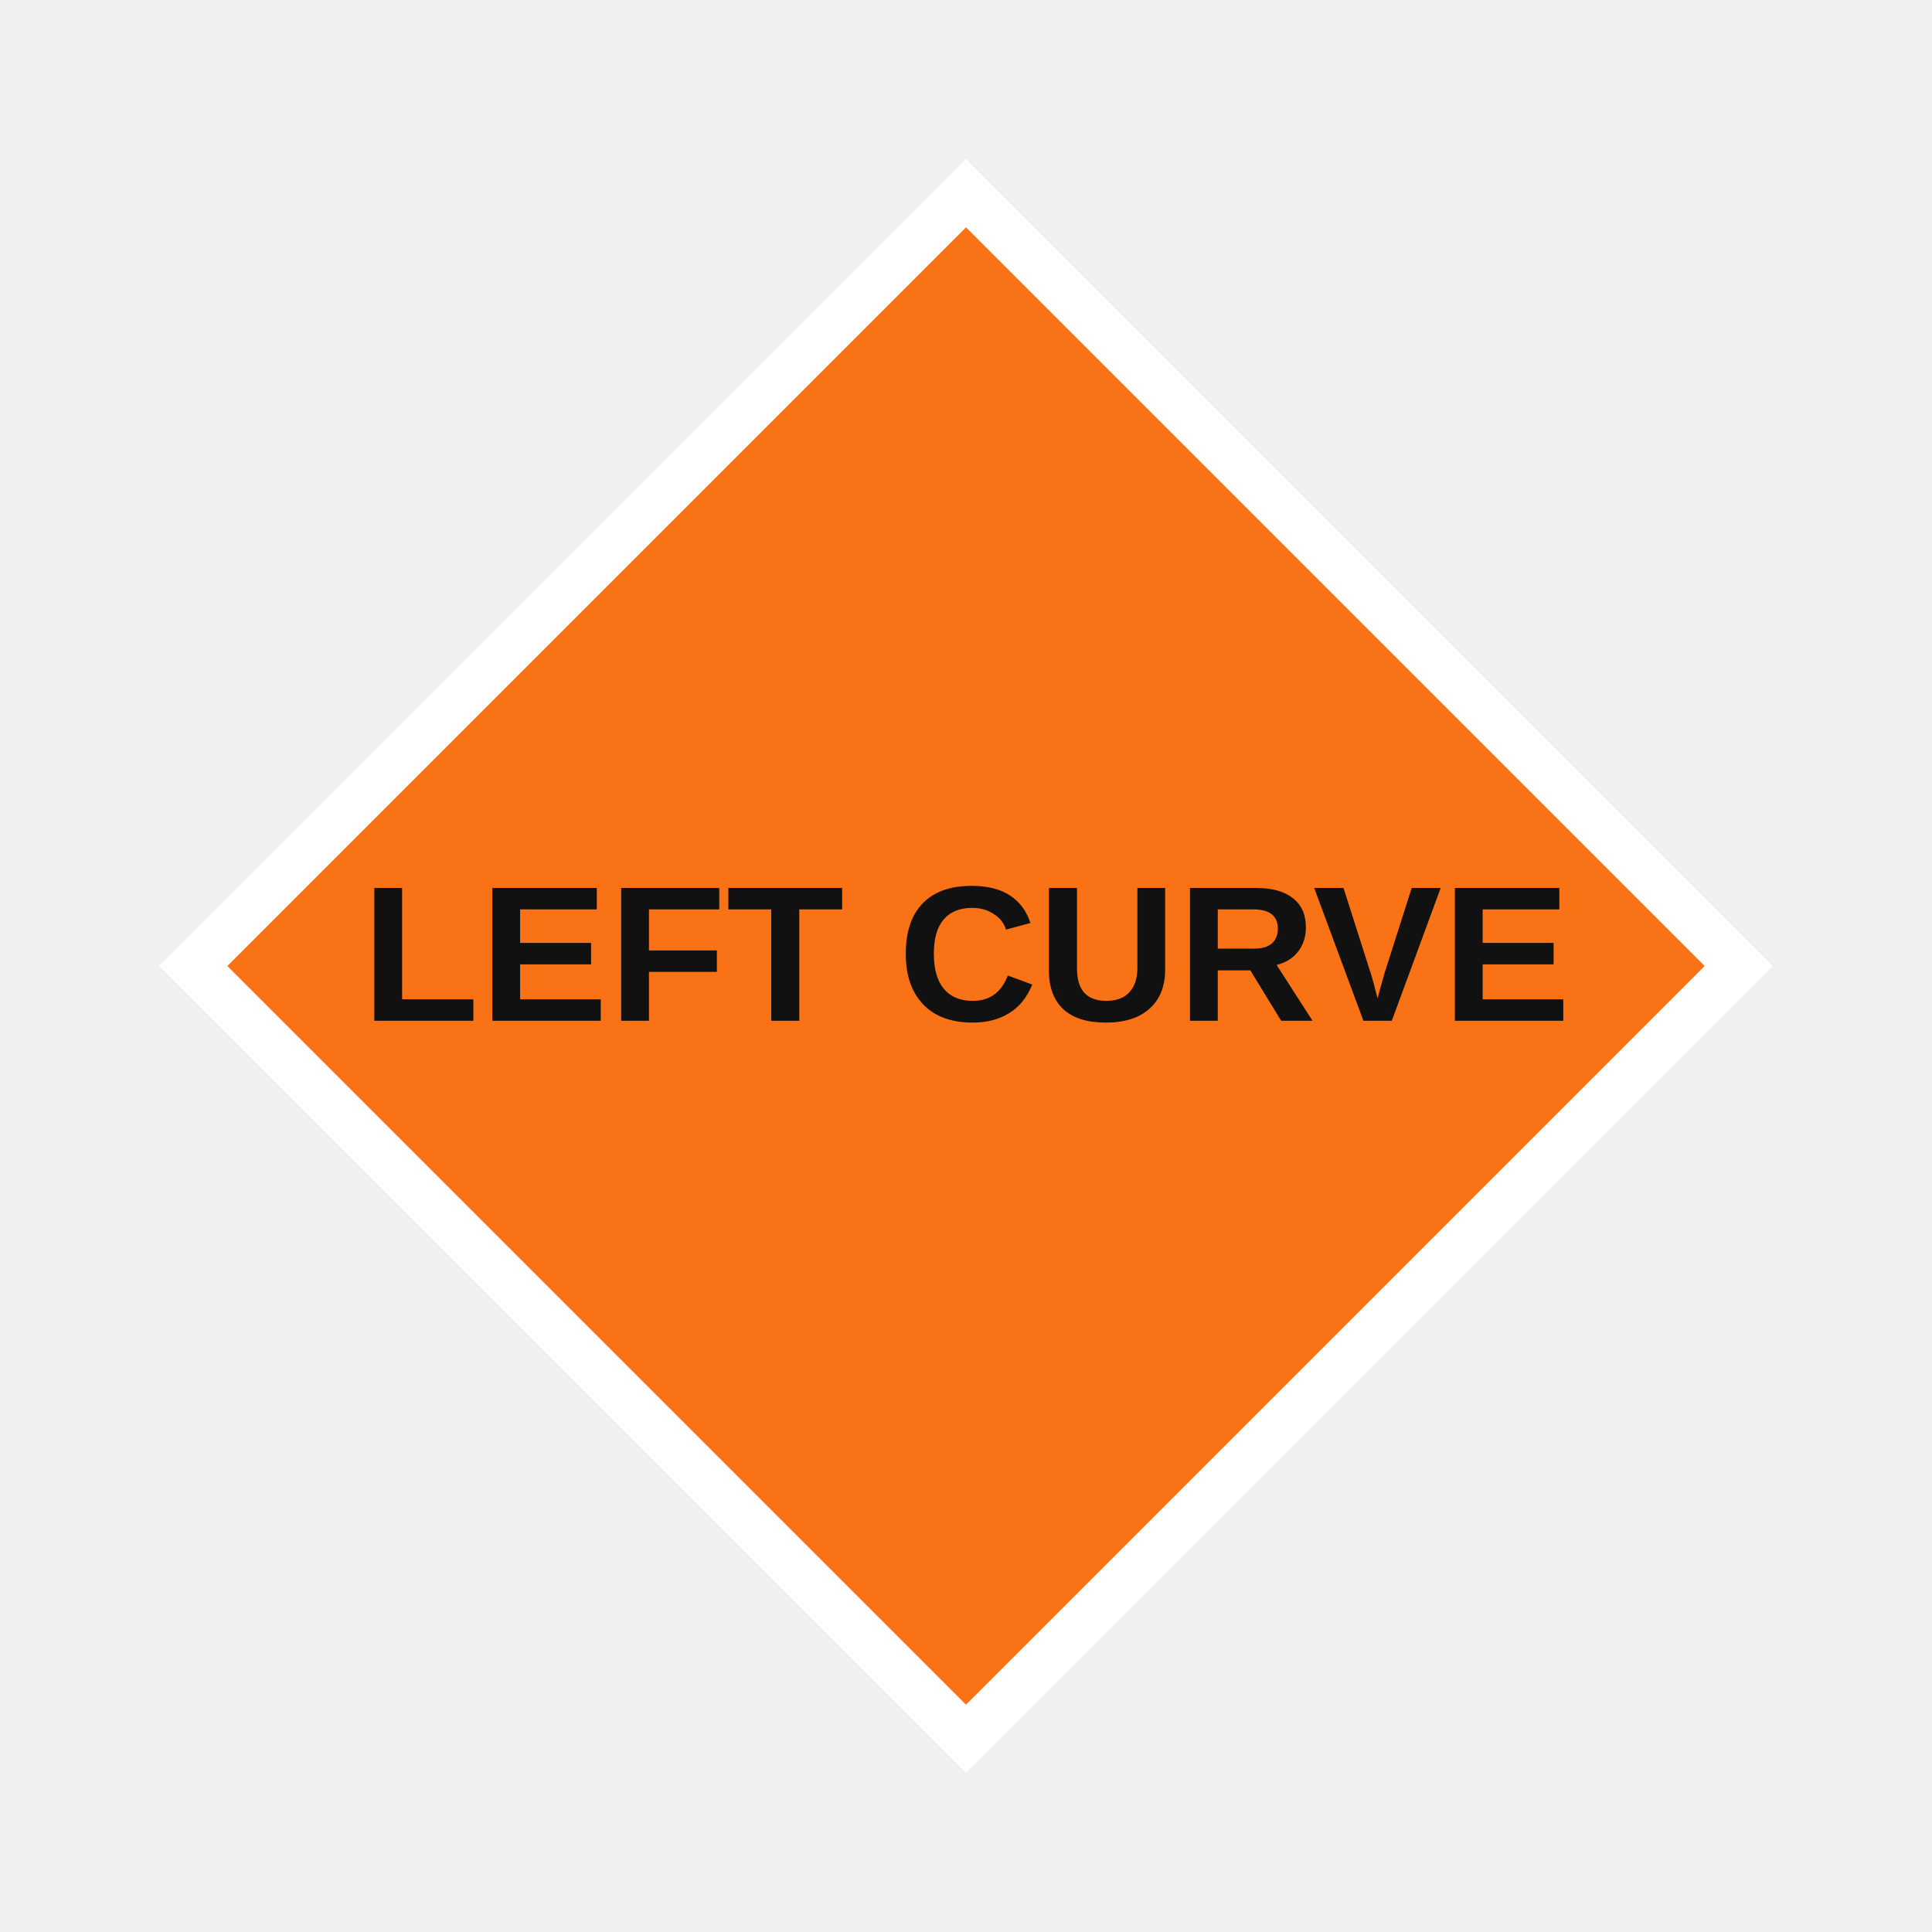
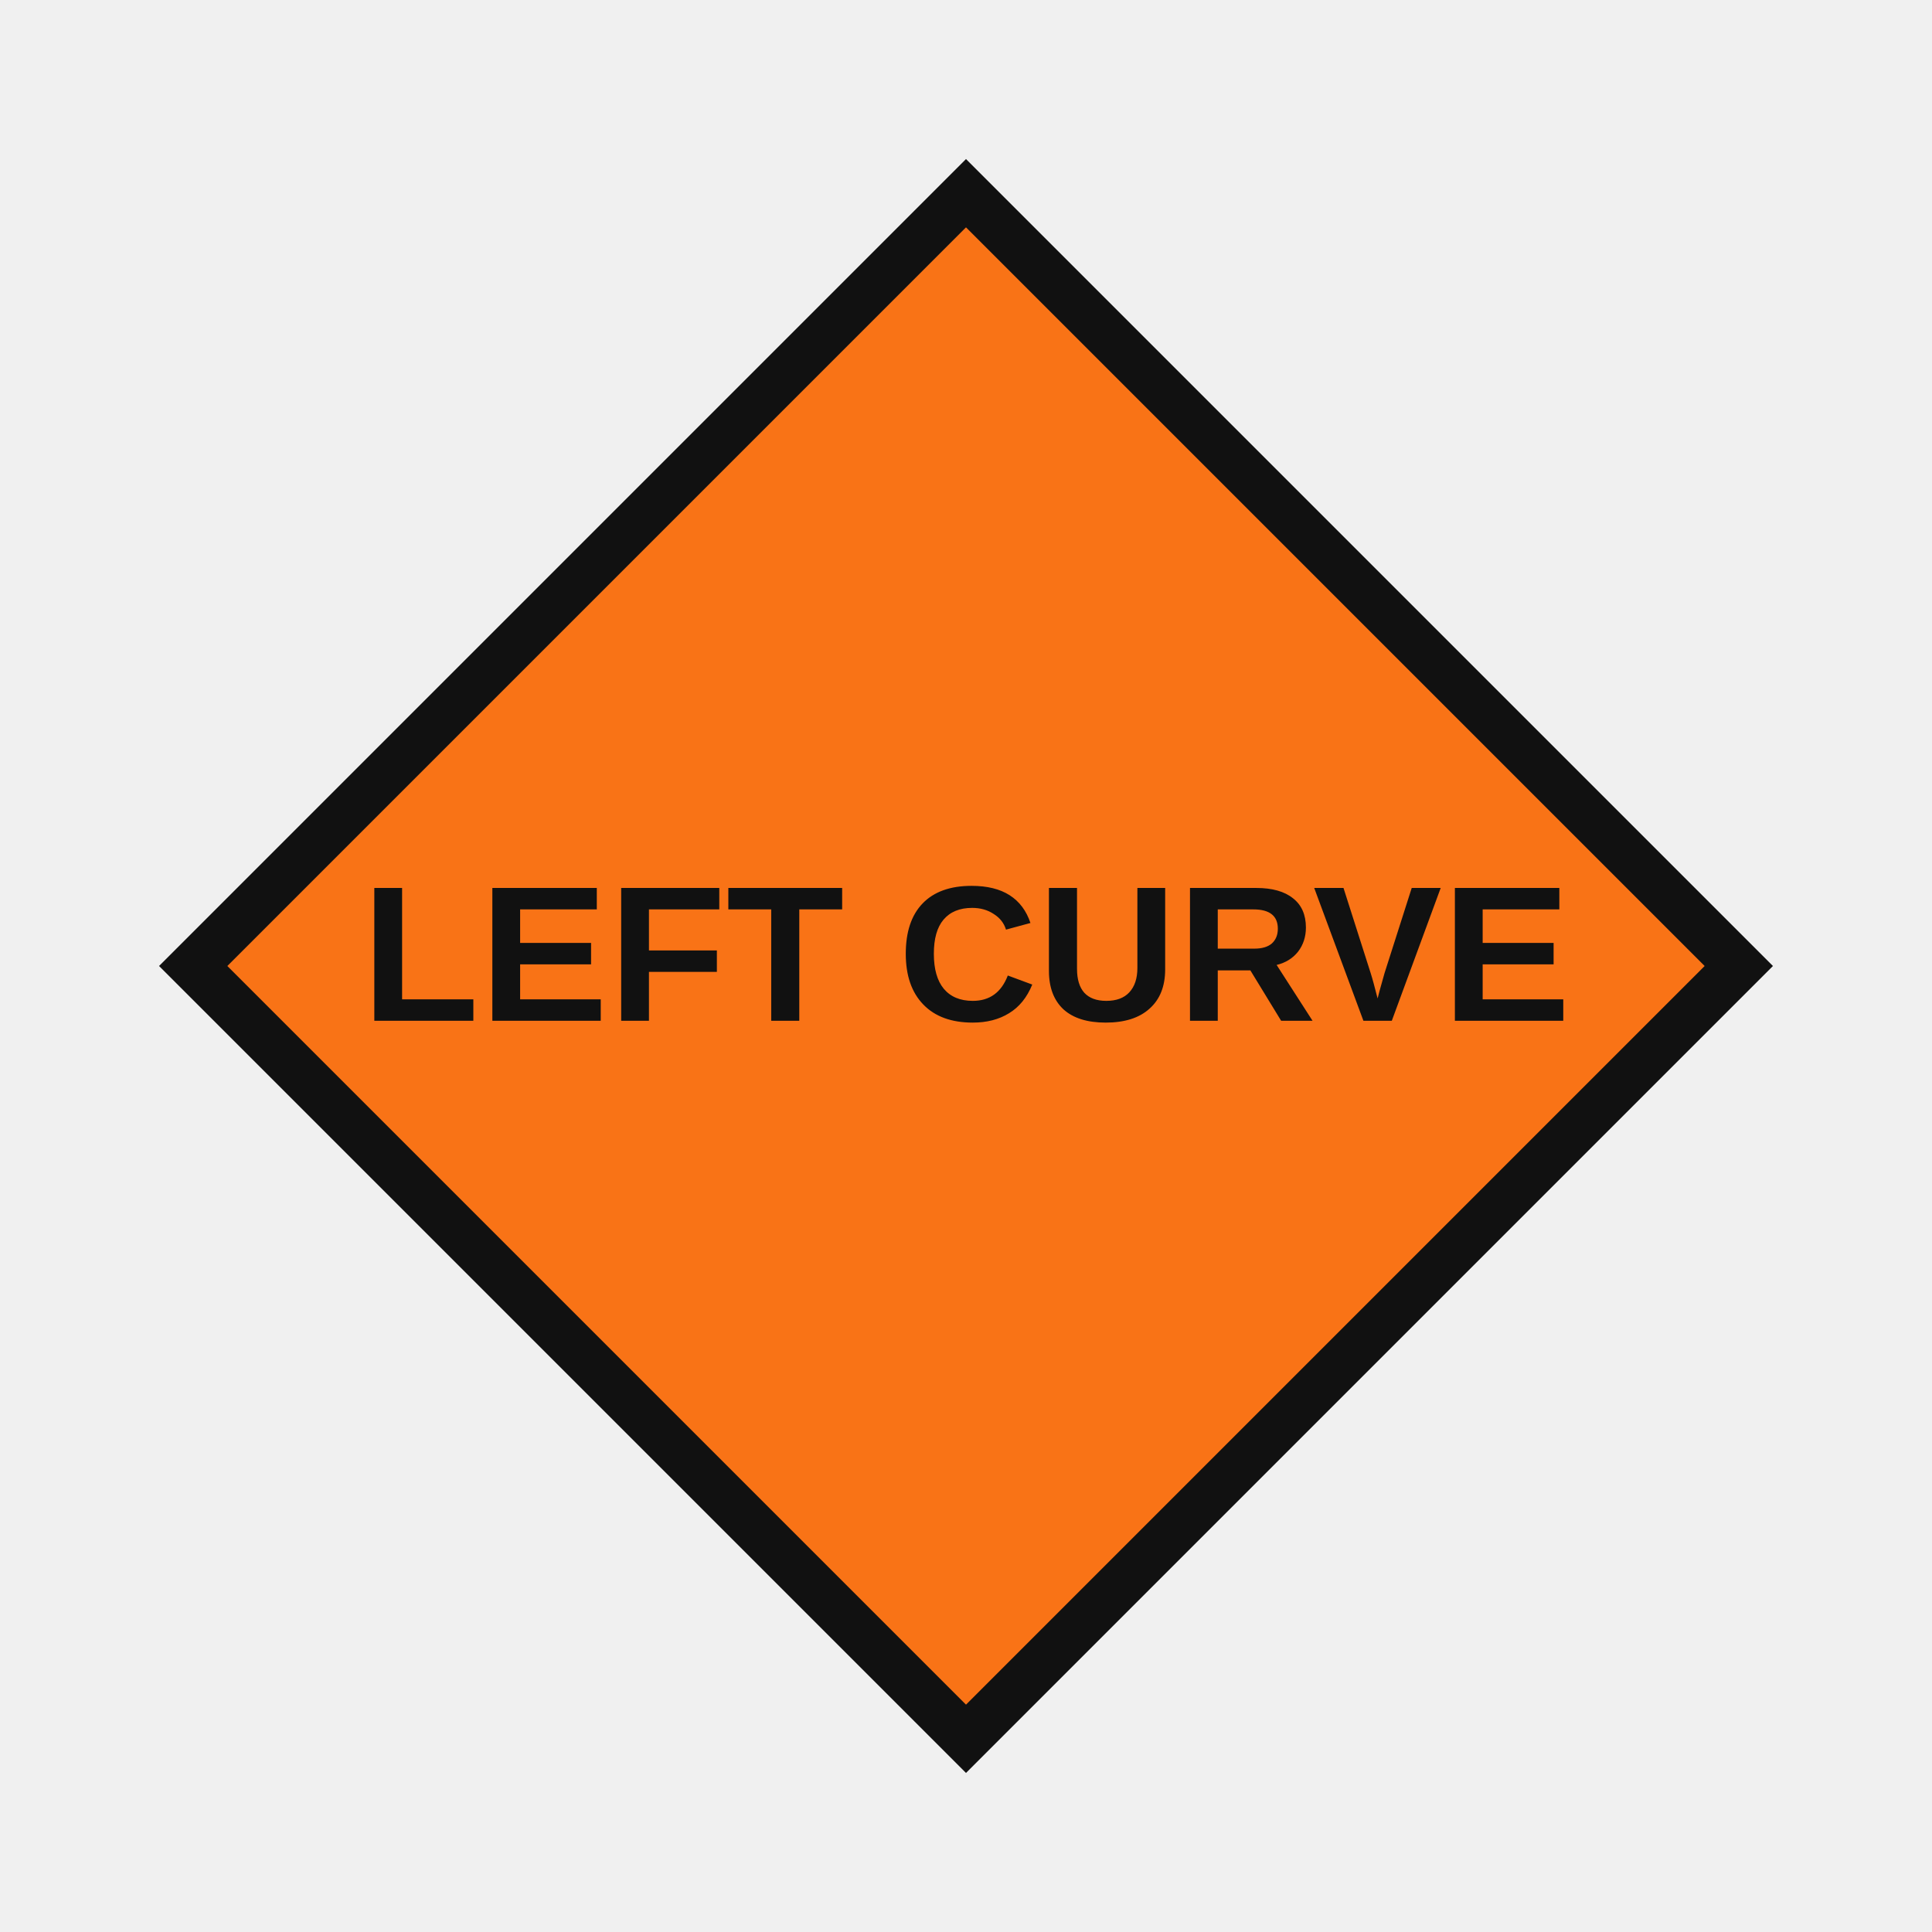
<svg xmlns="http://www.w3.org/2000/svg" viewBox="0 0 100 100" width="100" height="100" role="img" aria-label="LEFT CURVE">
-   <polygon points="50.0,10.0 90.0,50.0 50.0,90.0 10.0,50.0" fill="#f97316" stroke="#fff" stroke-width="2.5" />
+   <polygon points="50.0,10.0 90.0,50.0 50.0,90.0 10.0,50.0" fill="#f97316" stroke="#111" stroke-width="2.5" />
  <text x="50.0" y="50.0" dominant-baseline="middle" text-anchor="middle" font-family="Arial, Helvetica, sans-serif" font-weight="bold" font-size="10" fill="#111">LEFT CURVE</text>
</svg>
